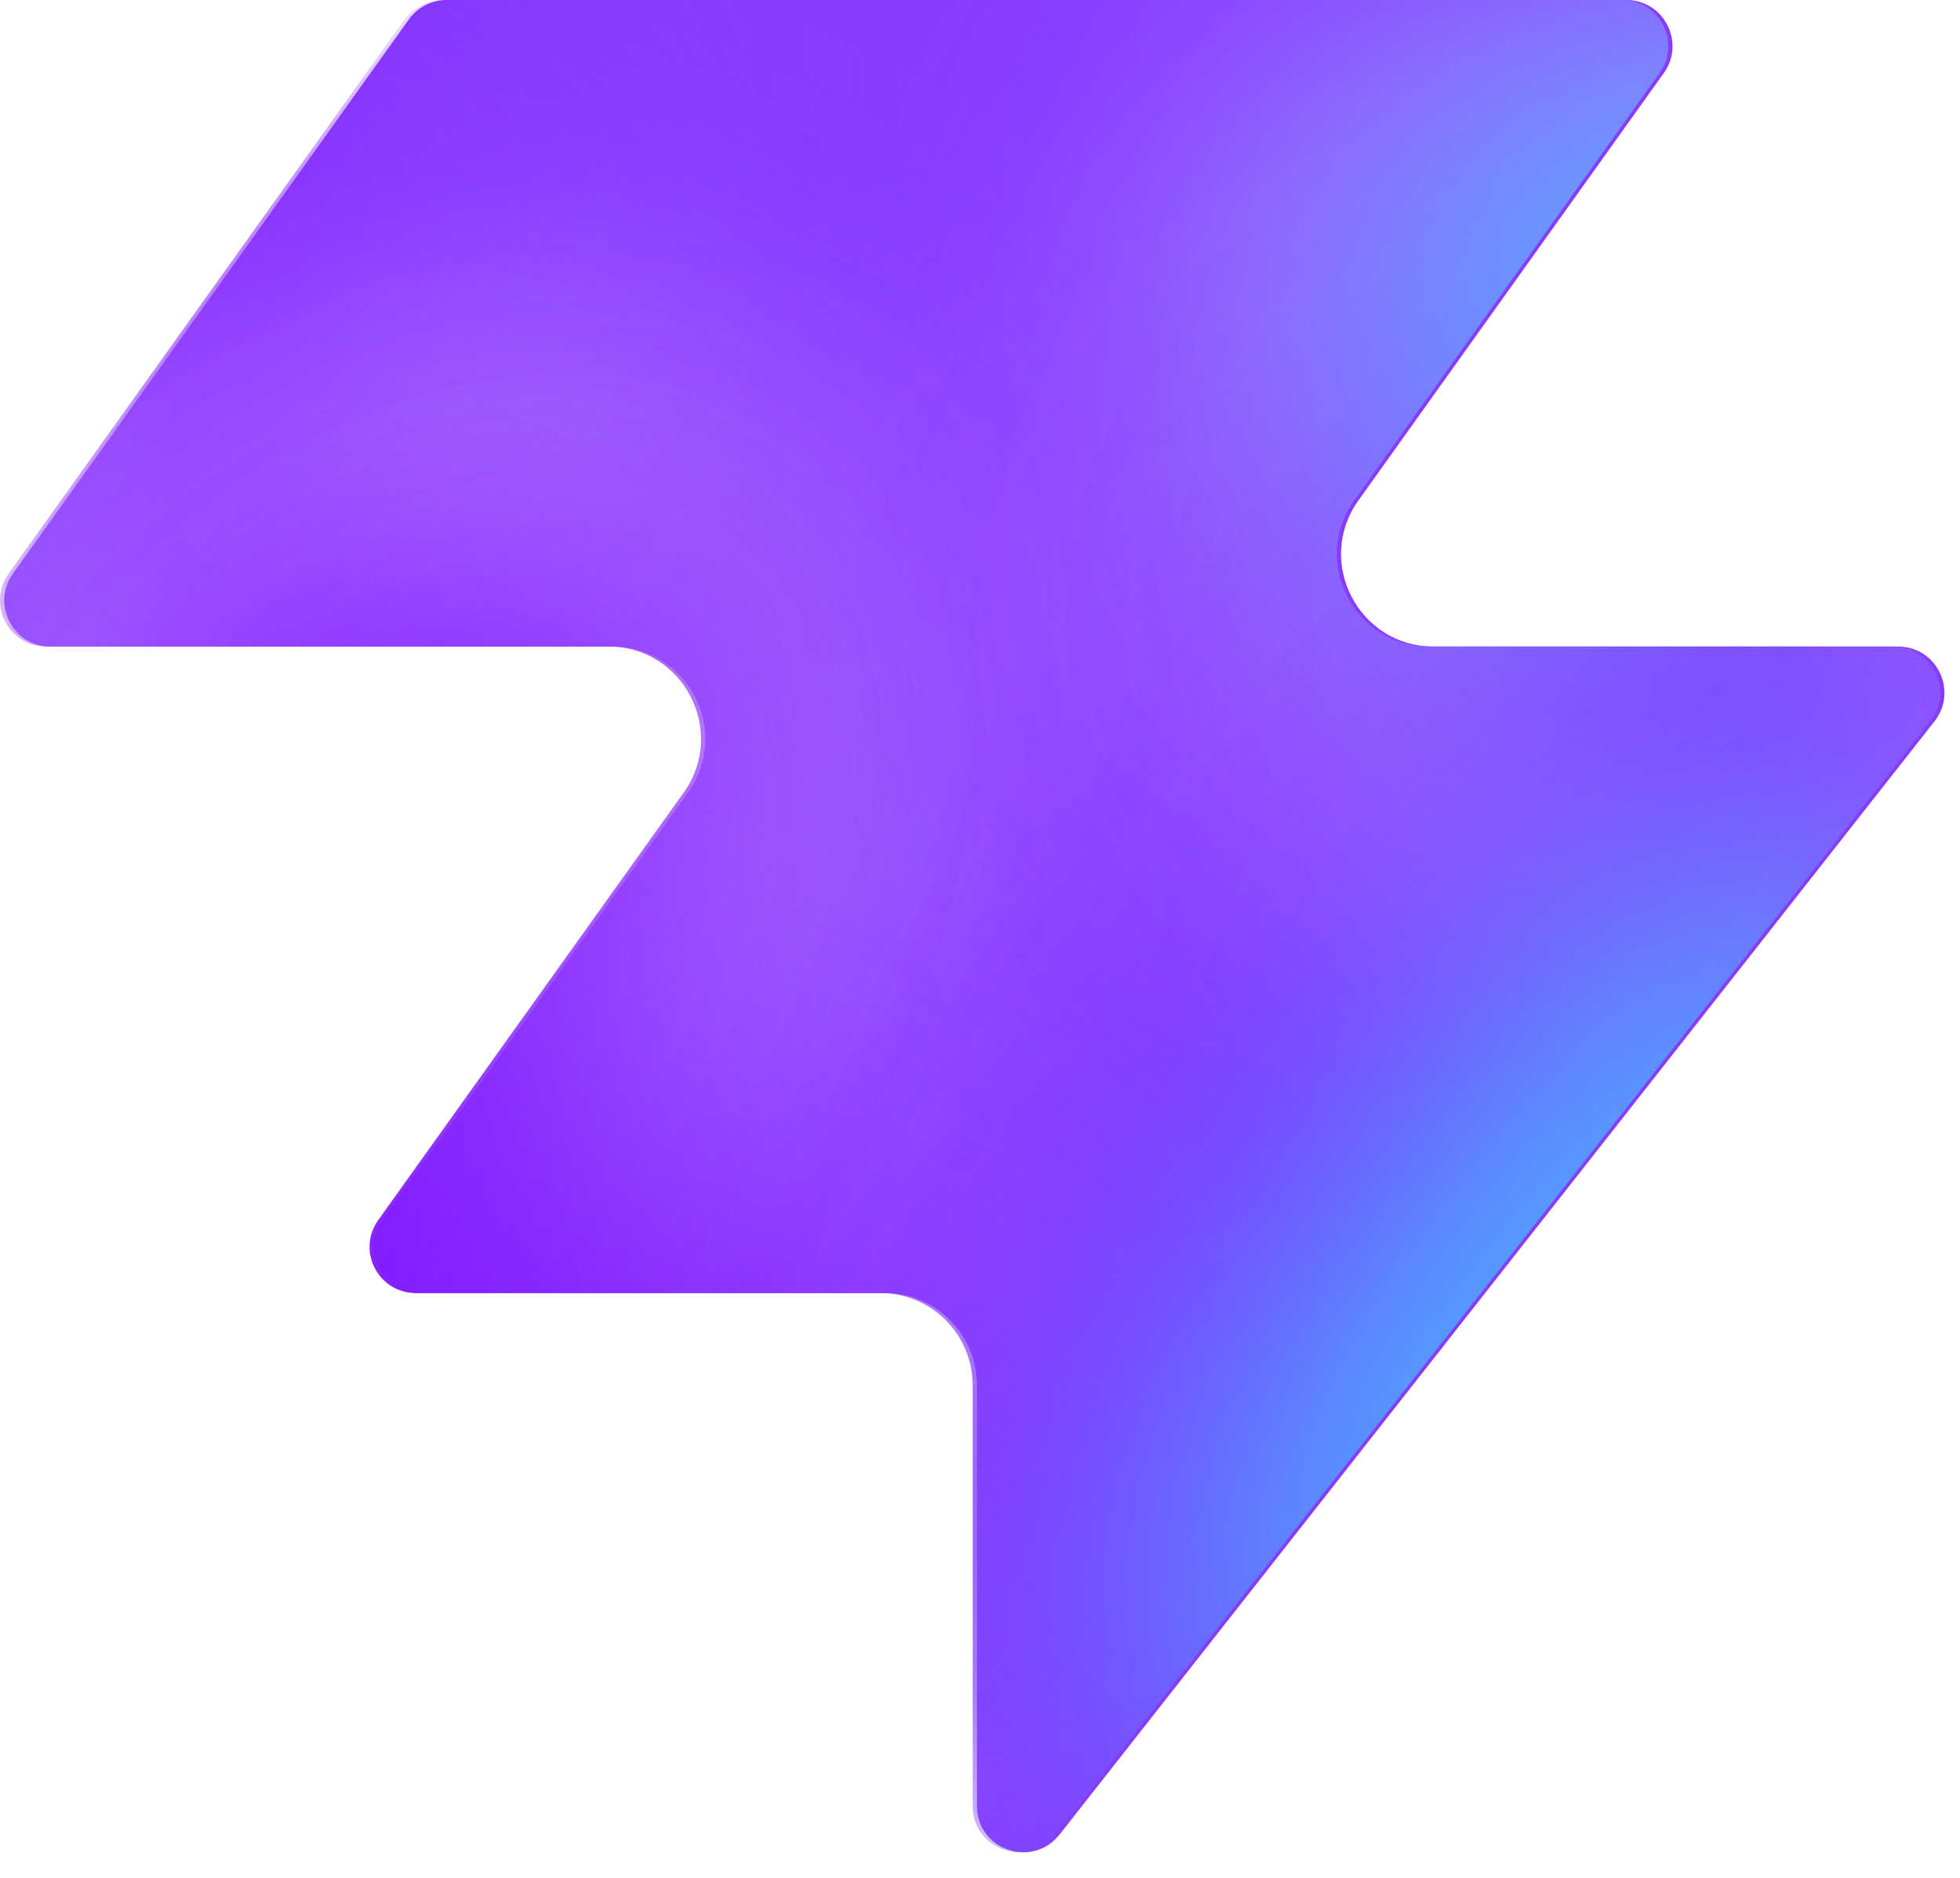
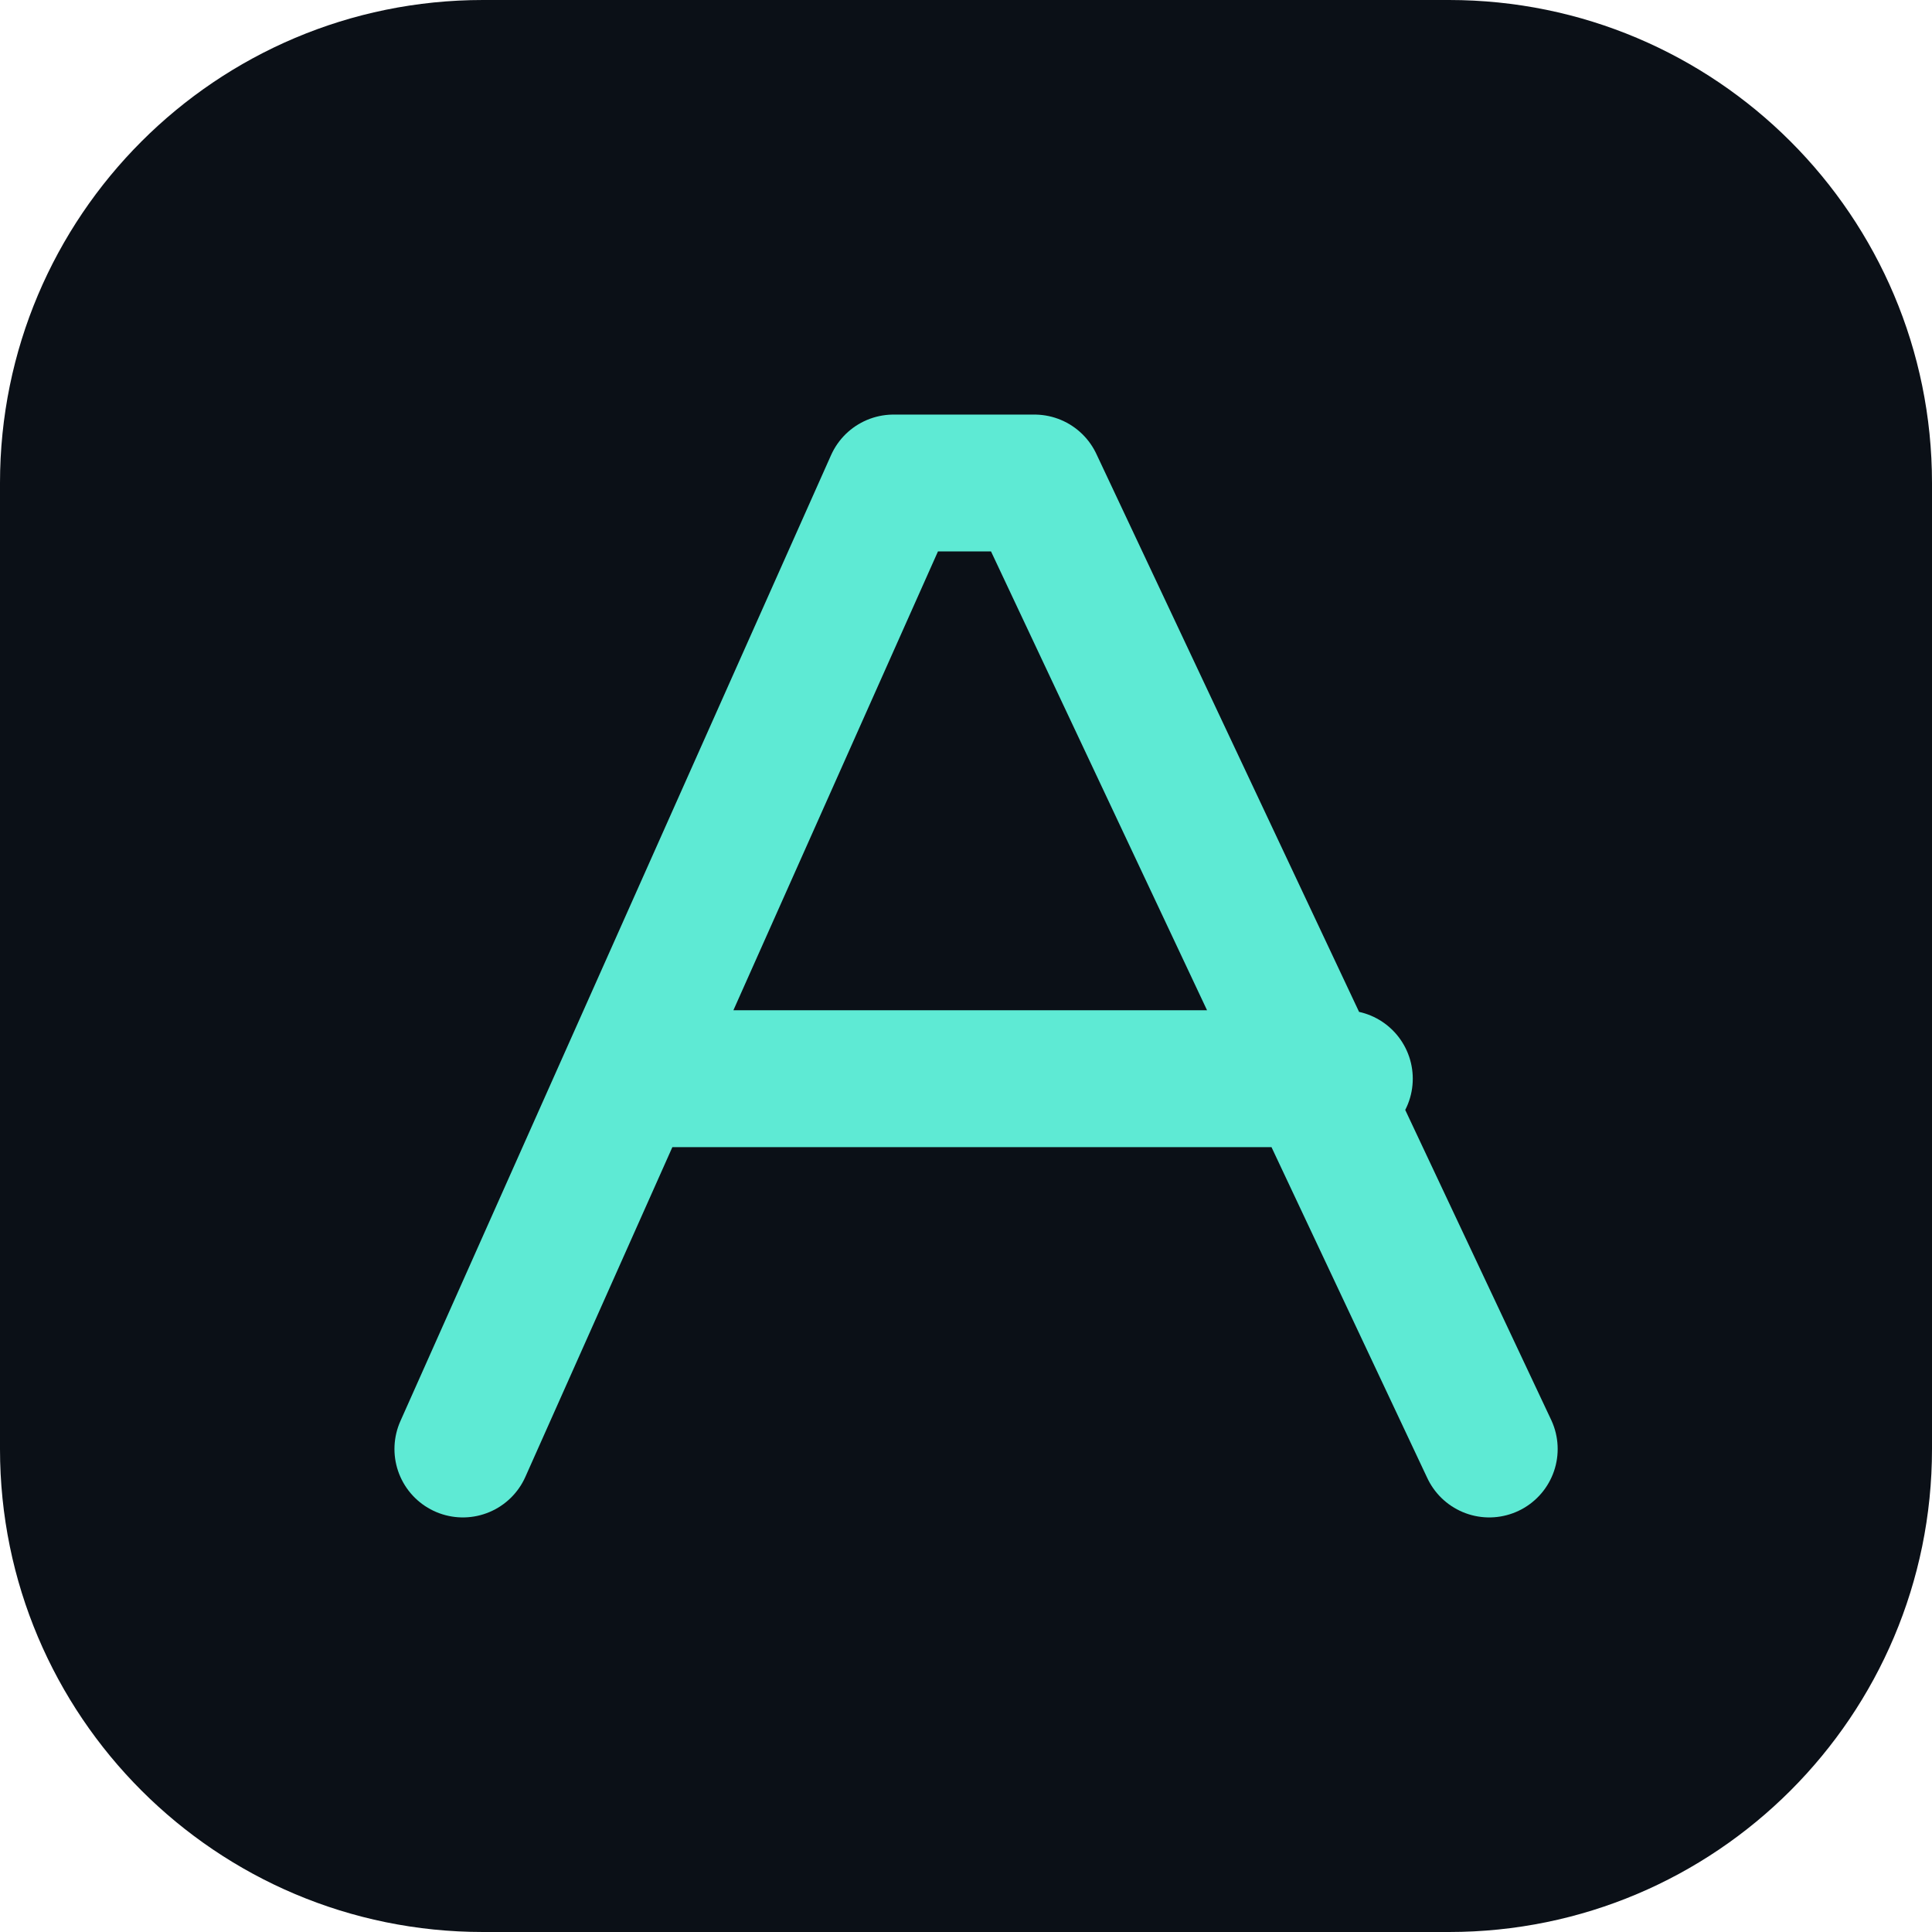
- <svg xmlns="http://www.w3.org/2000/svg" width="48" height="46" fill="none" viewBox="0 0 48 46">
-   <path fill="#863bff" d="M25.946 44.938c-.664.845-2.021.375-2.021-.698V33.937a2.26 2.26 0 0 0-2.262-2.262H10.287c-.92 0-1.456-1.04-.92-1.788l7.48-10.471c1.07-1.497 0-3.578-1.842-3.578H1.237c-.92 0-1.456-1.04-.92-1.788L10.013.474c.214-.297.556-.474.92-.474h28.894c.92 0 1.456 1.04.92 1.788l-7.48 10.471c-1.07 1.498 0 3.579 1.842 3.579h11.377c.943 0 1.473 1.088.89 1.83L25.947 44.94z" style="fill:#863bff;fill:color(display-p3 .525 .23 1);fill-opacity:1" />
-   <mask id="a" width="48" height="46" x="0" y="0" maskUnits="userSpaceOnUse" style="mask-type:alpha">
-     <path fill="#000" d="M25.842 44.938c-.664.844-2.021.375-2.021-.698V33.937a2.26 2.26 0 0 0-2.262-2.262H10.183c-.92 0-1.456-1.04-.92-1.788l7.48-10.471c1.07-1.498 0-3.579-1.842-3.579H1.133c-.92 0-1.456-1.04-.92-1.787L9.91.473c.214-.297.556-.474.92-.474h28.894c.92 0 1.456 1.04.92 1.788l-7.48 10.471c-1.07 1.498 0 3.578 1.842 3.578h11.377c.943 0 1.473 1.088.89 1.832L25.843 44.94z" style="fill:#000;fill-opacity:1" />
-   </mask>
-   <g mask="url(#a)">
-     <g filter="url(#b)">
-       <ellipse cx="5.508" cy="14.704" fill="#ede6ff" rx="5.508" ry="14.704" style="fill:#ede6ff;fill:color(display-p3 .927 .903 1);fill-opacity:1" transform="matrix(.00324 1 1 -.00324 -4.47 31.516)" />
-     </g>
-     <g filter="url(#c)">
-       <ellipse cx="10.399" cy="29.851" fill="#ede6ff" rx="10.399" ry="29.851" style="fill:#ede6ff;fill:color(display-p3 .927 .903 1);fill-opacity:1" transform="matrix(.00324 1 1 -.00324 -39.328 7.883)" />
-     </g>
-     <g filter="url(#d)">
-       <ellipse cx="5.508" cy="30.487" fill="#7e14ff" rx="5.508" ry="30.487" style="fill:#7e14ff;fill:color(display-p3 .492 .077 1);fill-opacity:1" transform="rotate(89.814 -25.913 -14.639)scale(1 -1)" />
-     </g>
-     <g filter="url(#e)">
-       <ellipse cx="5.508" cy="30.599" fill="#7e14ff" rx="5.508" ry="30.599" style="fill:#7e14ff;fill:color(display-p3 .492 .077 1);fill-opacity:1" transform="rotate(89.814 -32.644 -3.334)scale(1 -1)" />
-     </g>
-     <g filter="url(#f)">
-       <ellipse cx="5.508" cy="30.599" fill="#7e14ff" rx="5.508" ry="30.599" style="fill:#7e14ff;fill:color(display-p3 .492 .077 1);fill-opacity:1" transform="matrix(.00324 1 1 -.00324 -34.34 30.47)" />
-     </g>
-     <g filter="url(#g)">
-       <ellipse cx="14.072" cy="22.078" fill="#ede6ff" rx="14.072" ry="22.078" style="fill:#ede6ff;fill:color(display-p3 .927 .903 1);fill-opacity:1" transform="rotate(93.35 24.506 48.493)scale(-1 1)" />
-     </g>
-     <g filter="url(#h)">
-       <ellipse cx="3.47" cy="21.501" fill="#7e14ff" rx="3.47" ry="21.501" style="fill:#7e14ff;fill:color(display-p3 .492 .077 1);fill-opacity:1" transform="rotate(89.009 28.708 47.59)scale(-1 1)" />
-     </g>
-     <g filter="url(#i)">
-       <ellipse cx="3.47" cy="21.501" fill="#7e14ff" rx="3.47" ry="21.501" style="fill:#7e14ff;fill:color(display-p3 .492 .077 1);fill-opacity:1" transform="rotate(89.009 28.708 47.59)scale(-1 1)" />
-     </g>
-     <g filter="url(#j)">
-       <ellipse cx=".387" cy="8.972" fill="#7e14ff" rx="4.407" ry="29.108" style="fill:#7e14ff;fill:color(display-p3 .492 .077 1);fill-opacity:1" transform="rotate(39.51 .387 8.972)" />
-     </g>
-     <g filter="url(#k)">
-       <ellipse cx="47.523" cy="-6.092" fill="#7e14ff" rx="4.407" ry="29.108" style="fill:#7e14ff;fill:color(display-p3 .492 .077 1);fill-opacity:1" transform="rotate(37.892 47.523 -6.092)" />
-     </g>
-     <g filter="url(#l)">
-       <ellipse cx="41.412" cy="6.333" fill="#47bfff" rx="5.971" ry="9.665" style="fill:#47bfff;fill:color(display-p3 .28 .748 1);fill-opacity:1" transform="rotate(37.892 41.412 6.333)" />
-     </g>
-     <g filter="url(#m)">
-       <ellipse cx="-1.879" cy="38.332" fill="#7e14ff" rx="4.407" ry="29.108" style="fill:#7e14ff;fill:color(display-p3 .492 .077 1);fill-opacity:1" transform="rotate(37.892 -1.88 38.332)" />
-     </g>
-     <g filter="url(#n)">
-       <ellipse cx="-1.879" cy="38.332" fill="#7e14ff" rx="4.407" ry="29.108" style="fill:#7e14ff;fill:color(display-p3 .492 .077 1);fill-opacity:1" transform="rotate(37.892 -1.88 38.332)" />
-     </g>
-     <g filter="url(#o)">
-       <ellipse cx="35.651" cy="29.907" fill="#7e14ff" rx="4.407" ry="29.108" style="fill:#7e14ff;fill:color(display-p3 .492 .077 1);fill-opacity:1" transform="rotate(37.892 35.651 29.907)" />
-     </g>
-     <g filter="url(#p)">
-       <ellipse cx="38.418" cy="32.4" fill="#47bfff" rx="5.971" ry="15.297" style="fill:#47bfff;fill:color(display-p3 .28 .748 1);fill-opacity:1" transform="rotate(37.892 38.418 32.4)" />
-     </g>
-   </g>
-   <defs>
-     <filter id="b" width="60.045" height="41.654" x="-19.77" y="16.149" color-interpolation-filters="sRGB" filterUnits="userSpaceOnUse">
-       <feFlood flood-opacity="0" result="BackgroundImageFix" />
-       <feBlend in="SourceGraphic" in2="BackgroundImageFix" result="shape" />
-       <feGaussianBlur result="effect1_foregroundBlur_2002_17158" stdDeviation="7.659" />
-     </filter>
-     <filter id="c" width="90.34" height="51.437" x="-54.613" y="-7.533" color-interpolation-filters="sRGB" filterUnits="userSpaceOnUse">
-       <feFlood flood-opacity="0" result="BackgroundImageFix" />
-       <feBlend in="SourceGraphic" in2="BackgroundImageFix" result="shape" />
-       <feGaussianBlur result="effect1_foregroundBlur_2002_17158" stdDeviation="7.659" />
-     </filter>
-     <filter id="d" width="79.355" height="29.4" x="-49.64" y="2.03" color-interpolation-filters="sRGB" filterUnits="userSpaceOnUse">
-       <feFlood flood-opacity="0" result="BackgroundImageFix" />
-       <feBlend in="SourceGraphic" in2="BackgroundImageFix" result="shape" />
-       <feGaussianBlur result="effect1_foregroundBlur_2002_17158" stdDeviation="4.596" />
-     </filter>
-     <filter id="e" width="79.579" height="29.4" x="-45.045" y="20.029" color-interpolation-filters="sRGB" filterUnits="userSpaceOnUse">
-       <feFlood flood-opacity="0" result="BackgroundImageFix" />
-       <feBlend in="SourceGraphic" in2="BackgroundImageFix" result="shape" />
-       <feGaussianBlur result="effect1_foregroundBlur_2002_17158" stdDeviation="4.596" />
-     </filter>
-     <filter id="f" width="79.579" height="29.4" x="-43.513" y="21.178" color-interpolation-filters="sRGB" filterUnits="userSpaceOnUse">
-       <feFlood flood-opacity="0" result="BackgroundImageFix" />
-       <feBlend in="SourceGraphic" in2="BackgroundImageFix" result="shape" />
-       <feGaussianBlur result="effect1_foregroundBlur_2002_17158" stdDeviation="4.596" />
-     </filter>
-     <filter id="g" width="74.749" height="58.852" x="15.756" y="-17.901" color-interpolation-filters="sRGB" filterUnits="userSpaceOnUse">
-       <feFlood flood-opacity="0" result="BackgroundImageFix" />
-       <feBlend in="SourceGraphic" in2="BackgroundImageFix" result="shape" />
-       <feGaussianBlur result="effect1_foregroundBlur_2002_17158" stdDeviation="7.659" />
-     </filter>
-     <filter id="h" width="61.377" height="25.362" x="23.548" y="2.284" color-interpolation-filters="sRGB" filterUnits="userSpaceOnUse">
-       <feFlood flood-opacity="0" result="BackgroundImageFix" />
-       <feBlend in="SourceGraphic" in2="BackgroundImageFix" result="shape" />
-       <feGaussianBlur result="effect1_foregroundBlur_2002_17158" stdDeviation="4.596" />
-     </filter>
-     <filter id="i" width="61.377" height="25.362" x="23.548" y="2.284" color-interpolation-filters="sRGB" filterUnits="userSpaceOnUse">
-       <feFlood flood-opacity="0" result="BackgroundImageFix" />
-       <feBlend in="SourceGraphic" in2="BackgroundImageFix" result="shape" />
-       <feGaussianBlur result="effect1_foregroundBlur_2002_17158" stdDeviation="4.596" />
-     </filter>
-     <filter id="j" width="56.045" height="63.649" x="-27.636" y="-22.853" color-interpolation-filters="sRGB" filterUnits="userSpaceOnUse">
-       <feFlood flood-opacity="0" result="BackgroundImageFix" />
-       <feBlend in="SourceGraphic" in2="BackgroundImageFix" result="shape" />
-       <feGaussianBlur result="effect1_foregroundBlur_2002_17158" stdDeviation="4.596" />
-     </filter>
-     <filter id="k" width="54.814" height="64.646" x="20.116" y="-38.415" color-interpolation-filters="sRGB" filterUnits="userSpaceOnUse">
-       <feFlood flood-opacity="0" result="BackgroundImageFix" />
-       <feBlend in="SourceGraphic" in2="BackgroundImageFix" result="shape" />
-       <feGaussianBlur result="effect1_foregroundBlur_2002_17158" stdDeviation="4.596" />
-     </filter>
-     <filter id="l" width="33.541" height="35.313" x="24.641" y="-11.323" color-interpolation-filters="sRGB" filterUnits="userSpaceOnUse">
-       <feFlood flood-opacity="0" result="BackgroundImageFix" />
-       <feBlend in="SourceGraphic" in2="BackgroundImageFix" result="shape" />
-       <feGaussianBlur result="effect1_foregroundBlur_2002_17158" stdDeviation="4.596" />
-     </filter>
-     <filter id="m" width="54.814" height="64.646" x="-29.286" y="6.009" color-interpolation-filters="sRGB" filterUnits="userSpaceOnUse">
-       <feFlood flood-opacity="0" result="BackgroundImageFix" />
-       <feBlend in="SourceGraphic" in2="BackgroundImageFix" result="shape" />
-       <feGaussianBlur result="effect1_foregroundBlur_2002_17158" stdDeviation="4.596" />
-     </filter>
-     <filter id="n" width="54.814" height="64.646" x="-29.286" y="6.009" color-interpolation-filters="sRGB" filterUnits="userSpaceOnUse">
-       <feFlood flood-opacity="0" result="BackgroundImageFix" />
-       <feBlend in="SourceGraphic" in2="BackgroundImageFix" result="shape" />
-       <feGaussianBlur result="effect1_foregroundBlur_2002_17158" stdDeviation="4.596" />
-     </filter>
-     <filter id="o" width="54.814" height="64.646" x="8.244" y="-2.416" color-interpolation-filters="sRGB" filterUnits="userSpaceOnUse">
-       <feFlood flood-opacity="0" result="BackgroundImageFix" />
-       <feBlend in="SourceGraphic" in2="BackgroundImageFix" result="shape" />
-       <feGaussianBlur result="effect1_foregroundBlur_2002_17158" stdDeviation="4.596" />
-     </filter>
-     <filter id="p" width="39.409" height="43.623" x="18.713" y="10.588" color-interpolation-filters="sRGB" filterUnits="userSpaceOnUse">
-       <feFlood flood-opacity="0" result="BackgroundImageFix" />
-       <feBlend in="SourceGraphic" in2="BackgroundImageFix" result="shape" />
-       <feGaussianBlur result="effect1_foregroundBlur_2002_17158" stdDeviation="4.596" />
-     </filter>
-   </defs>
+ <svg xmlns="http://www.w3.org/2000/svg" viewBox="0 0 48 48">
+   <rect width="48" height="48" rx="12" fill="#0B1017" />
+   <path d="M11.5 36 22.2 12h3.5L37 36M16.3 26.8h17.1" fill="none" stroke="#5EEAD4" stroke-linecap="round" stroke-linejoin="round" stroke-width="3.4" />
</svg>
